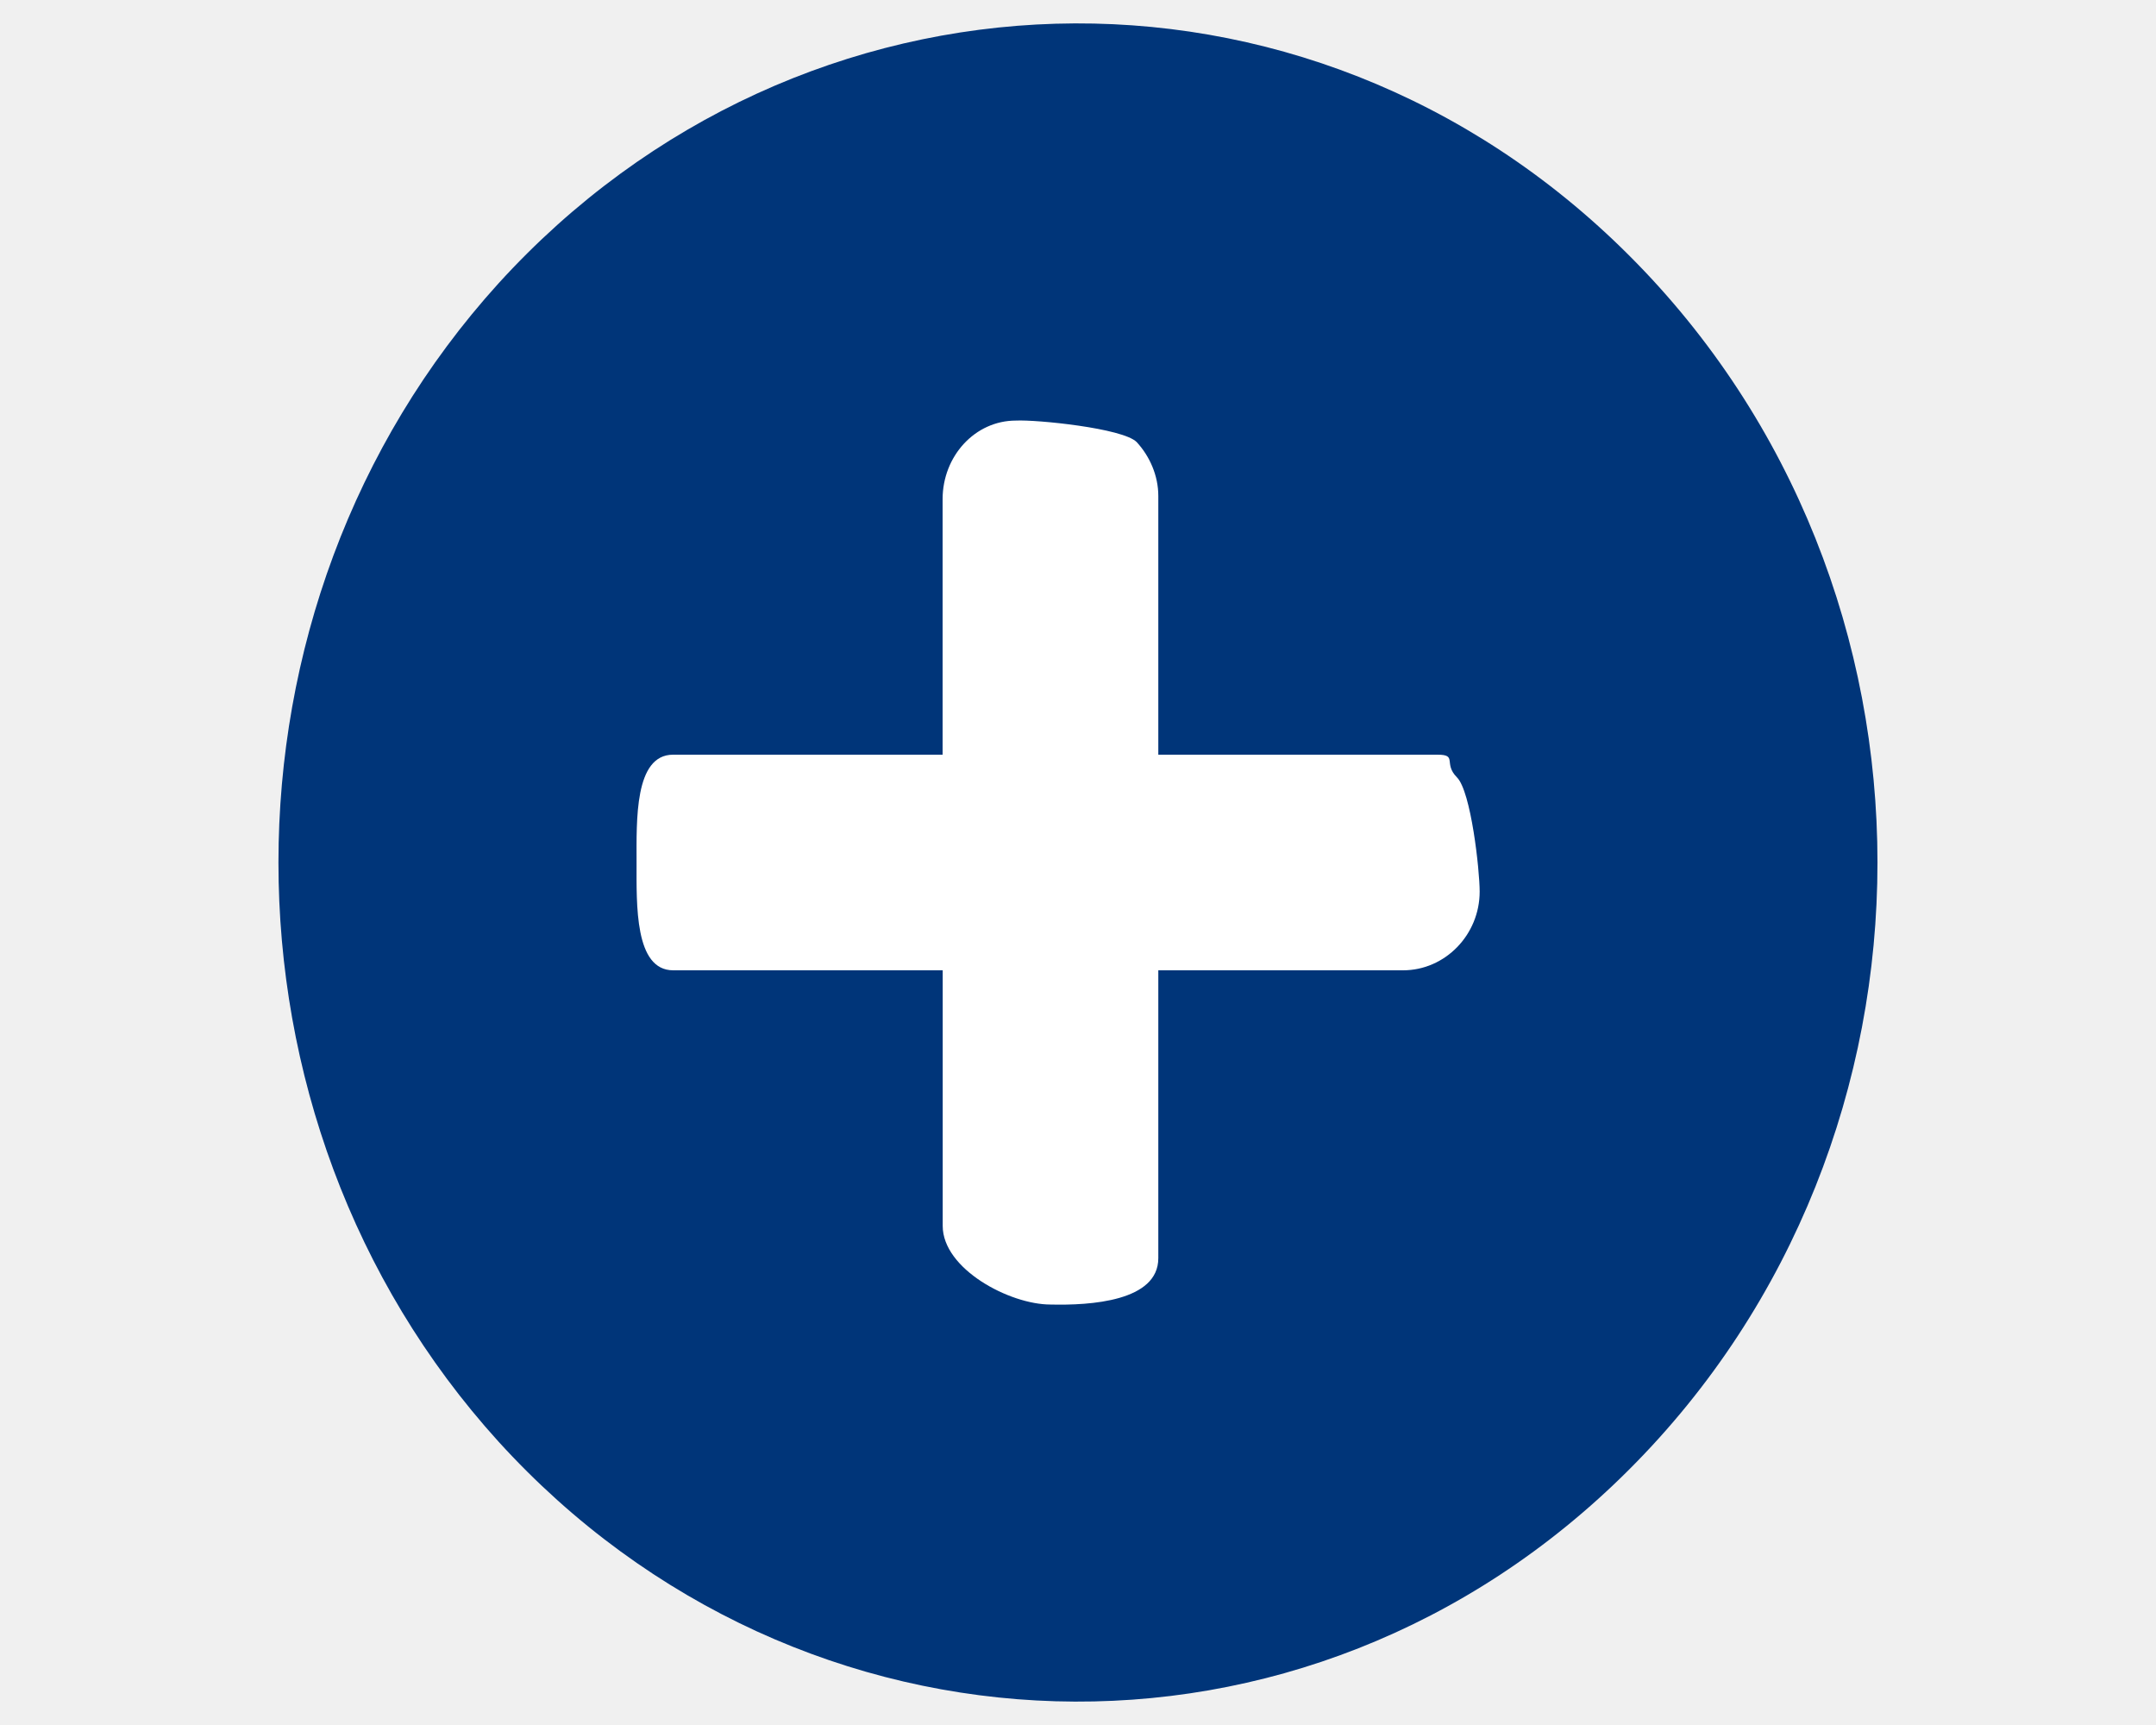
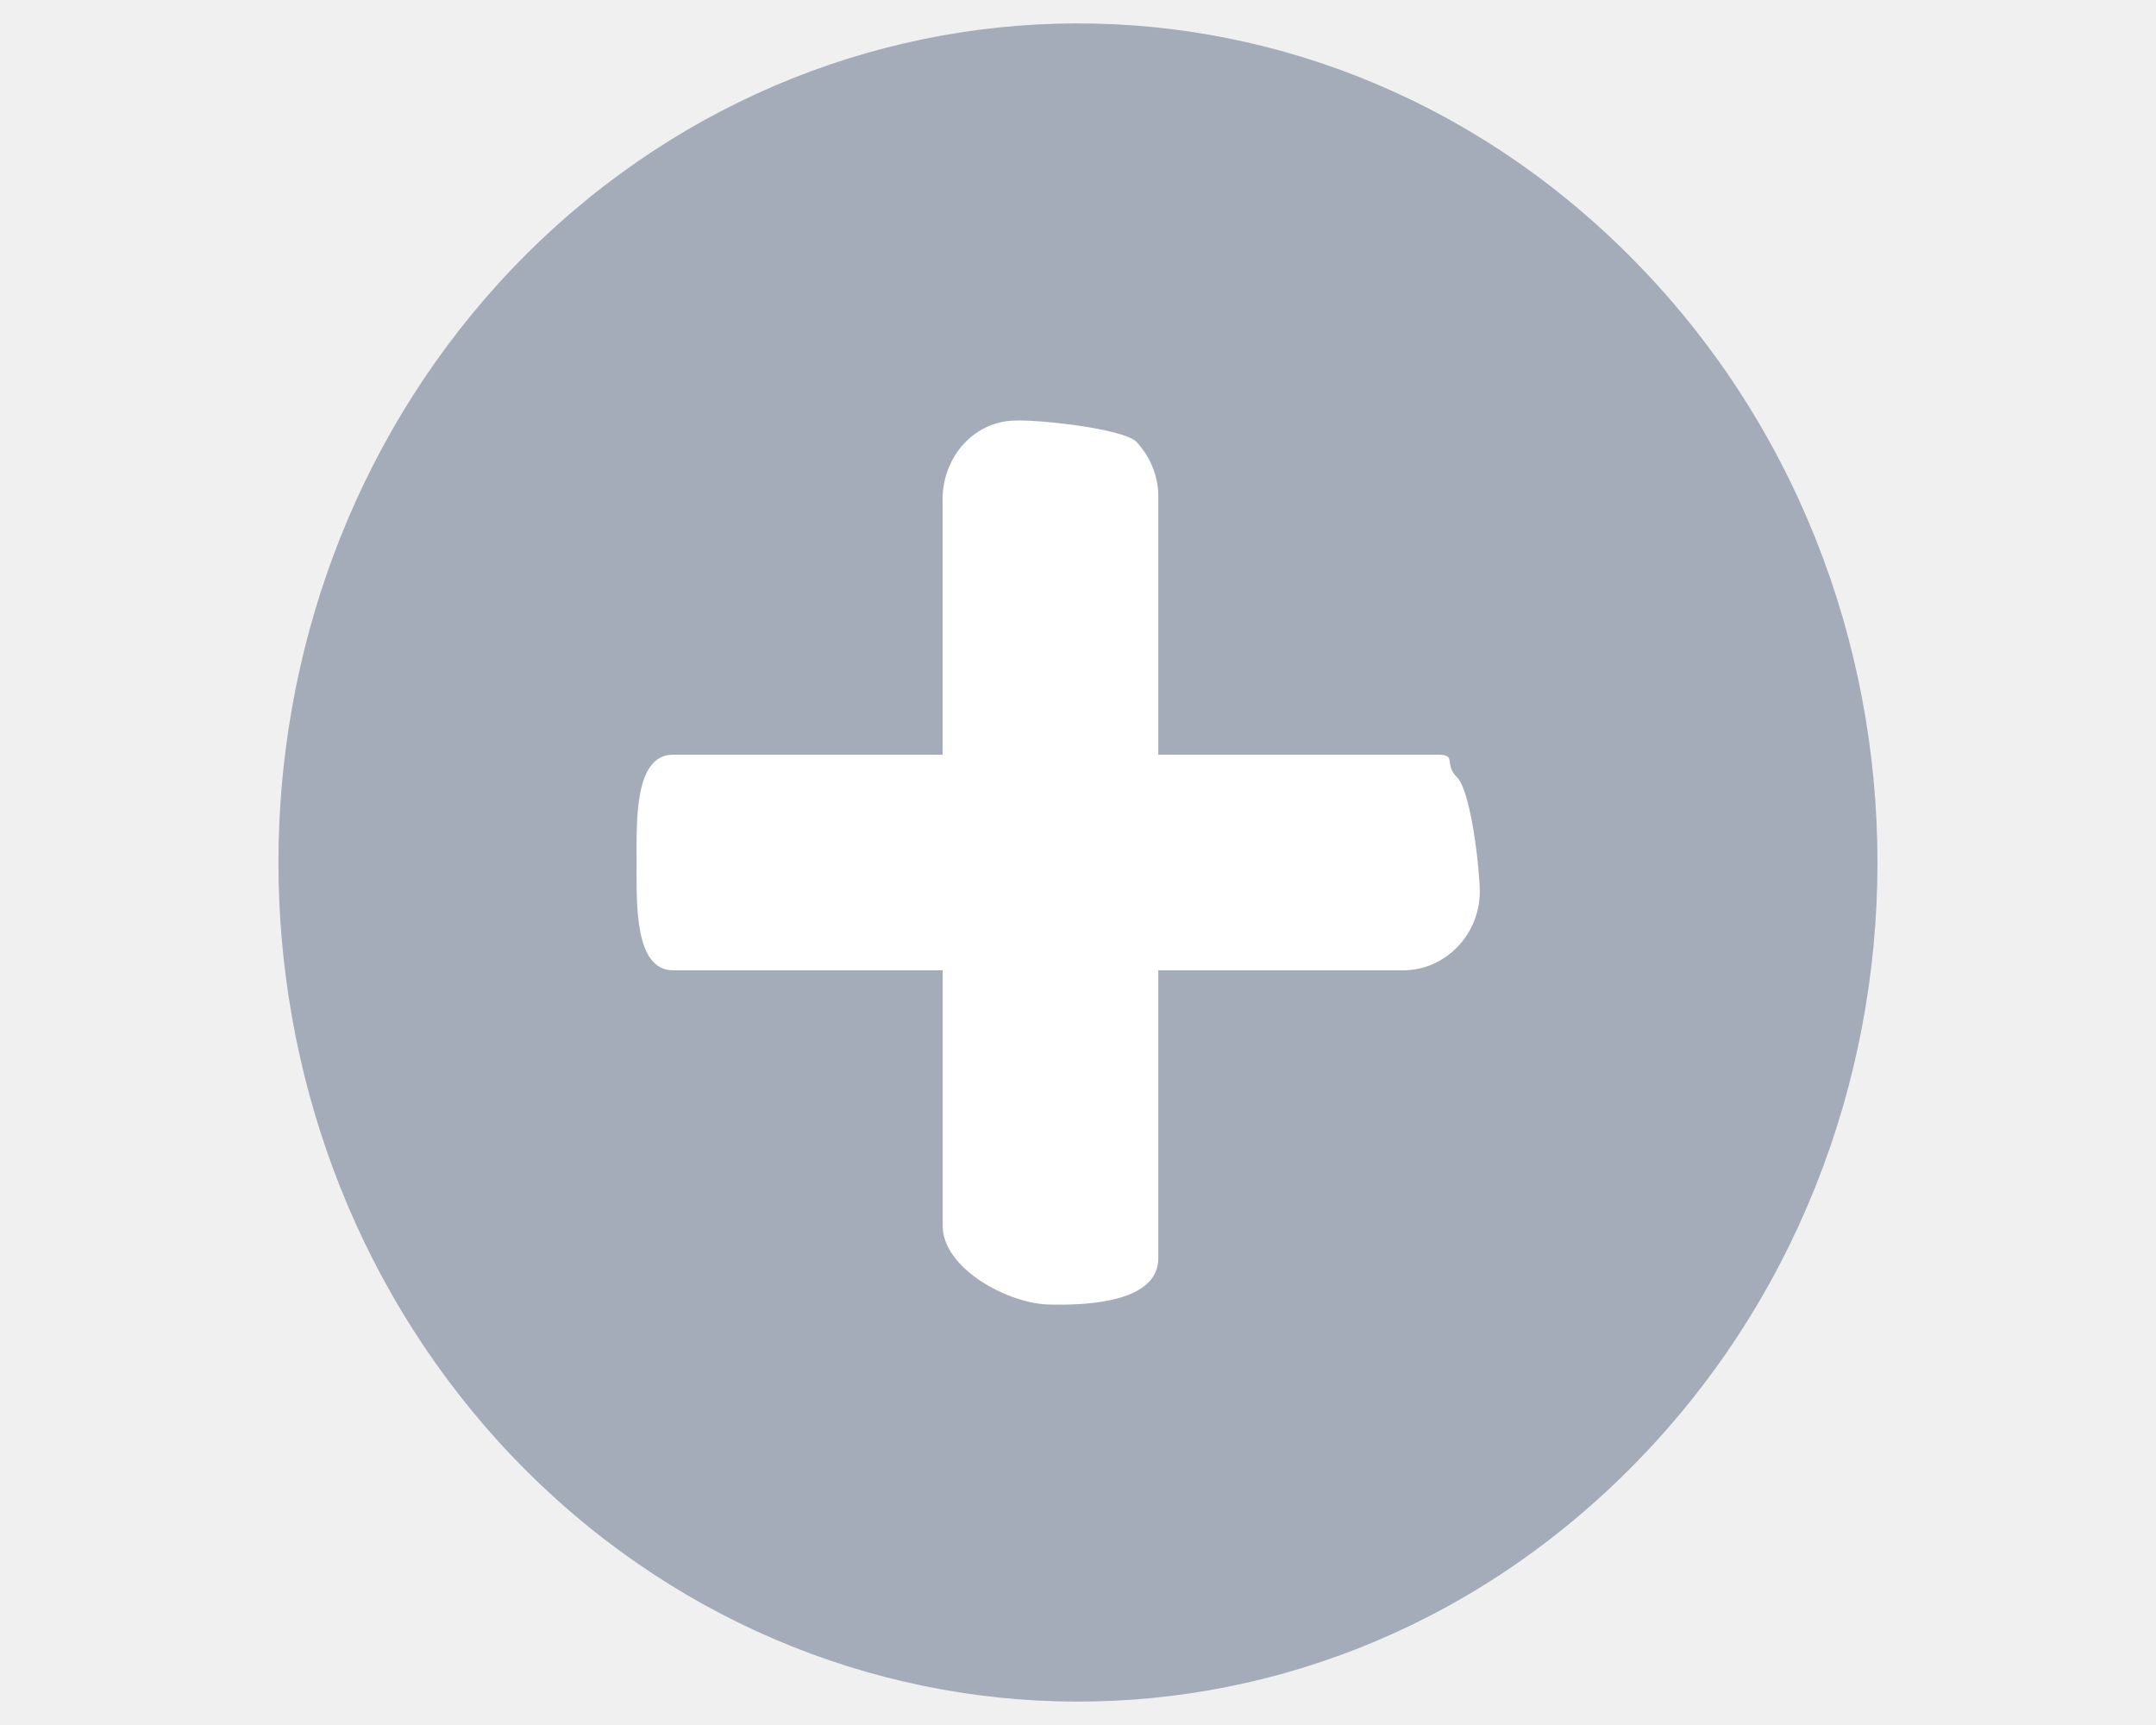
<svg xmlns="http://www.w3.org/2000/svg" version="1.1" id="Layer_1" x="0px" y="0px" width="20px" height="16px" viewBox="0 0 20 16" enable-background="new 0 0 20 16" xml:space="preserve">
  <g>
-     <path fill-rule="evenodd" clip-rule="evenodd" fill="#003579" d="M15.113,13.63c-3,3-7.69,2.82-10.49-0.26   c-2.72-3-2.72-7.74,0-10.74c2.8-3.08,7.49-3.26,10.49-0.26C18.184,5.439,18.184,10.561,15.113,13.63z" />
-     <path fill="#FFFFFF" d="M6.244,7h2.5V4.63c0-0.399,0.3-0.729,0.68-0.729c0.19-0.01,0.99,0.07,1.12,0.199   c0.121,0.131,0.201,0.311,0.201,0.5V7h2.59c0.189,0,0.051,0.08,0.18,0.21c0.131,0.13,0.211,0.86,0.211,1.06   c0,0.4-0.32,0.73-0.711,0.73h-2.27v2.67c0,0.4-0.63,0.439-1,0.43c-0.38,0-1-0.33-1-0.729V9h-2.5c-0.359,0-0.34-0.609-0.34-1   S5.884,7,6.244,7z" />
+     <g>
+       <path fill="#A3ACB8" d="M15.113,13.63c-3,3-7.69,2.82-10.49-0.26c-2.72-3-2.72-7.74,0-10.74c2.8-3.08,7.49-3.26,10.49-0.26    C18.184,5.439,18.184,10.561,15.113,13.63z" />
+       <path fill="#FFFFFF" d="M6.244,7h2.5V4.63c0-0.399,0.3-0.729,0.68-0.729c0.19-0.01,0.99,0.07,1.12,0.199    c0.121,0.131,0.201,0.311,0.201,0.5V7h2.59c0.188,0,0.052,0.08,0.181,0.21c0.131,0.13,0.211,0.86,0.211,1.06    c0,0.4-0.32,0.73-0.711,0.73h-2.271v2.67c0,0.4-0.63,0.439-1,0.43c-0.38,0-1-0.33-1-0.729V9h-2.5c-0.359,0-0.34-0.609-0.34-1    S5.884,7,6.244,7z" />
+     </g>
  </g>
</svg>
